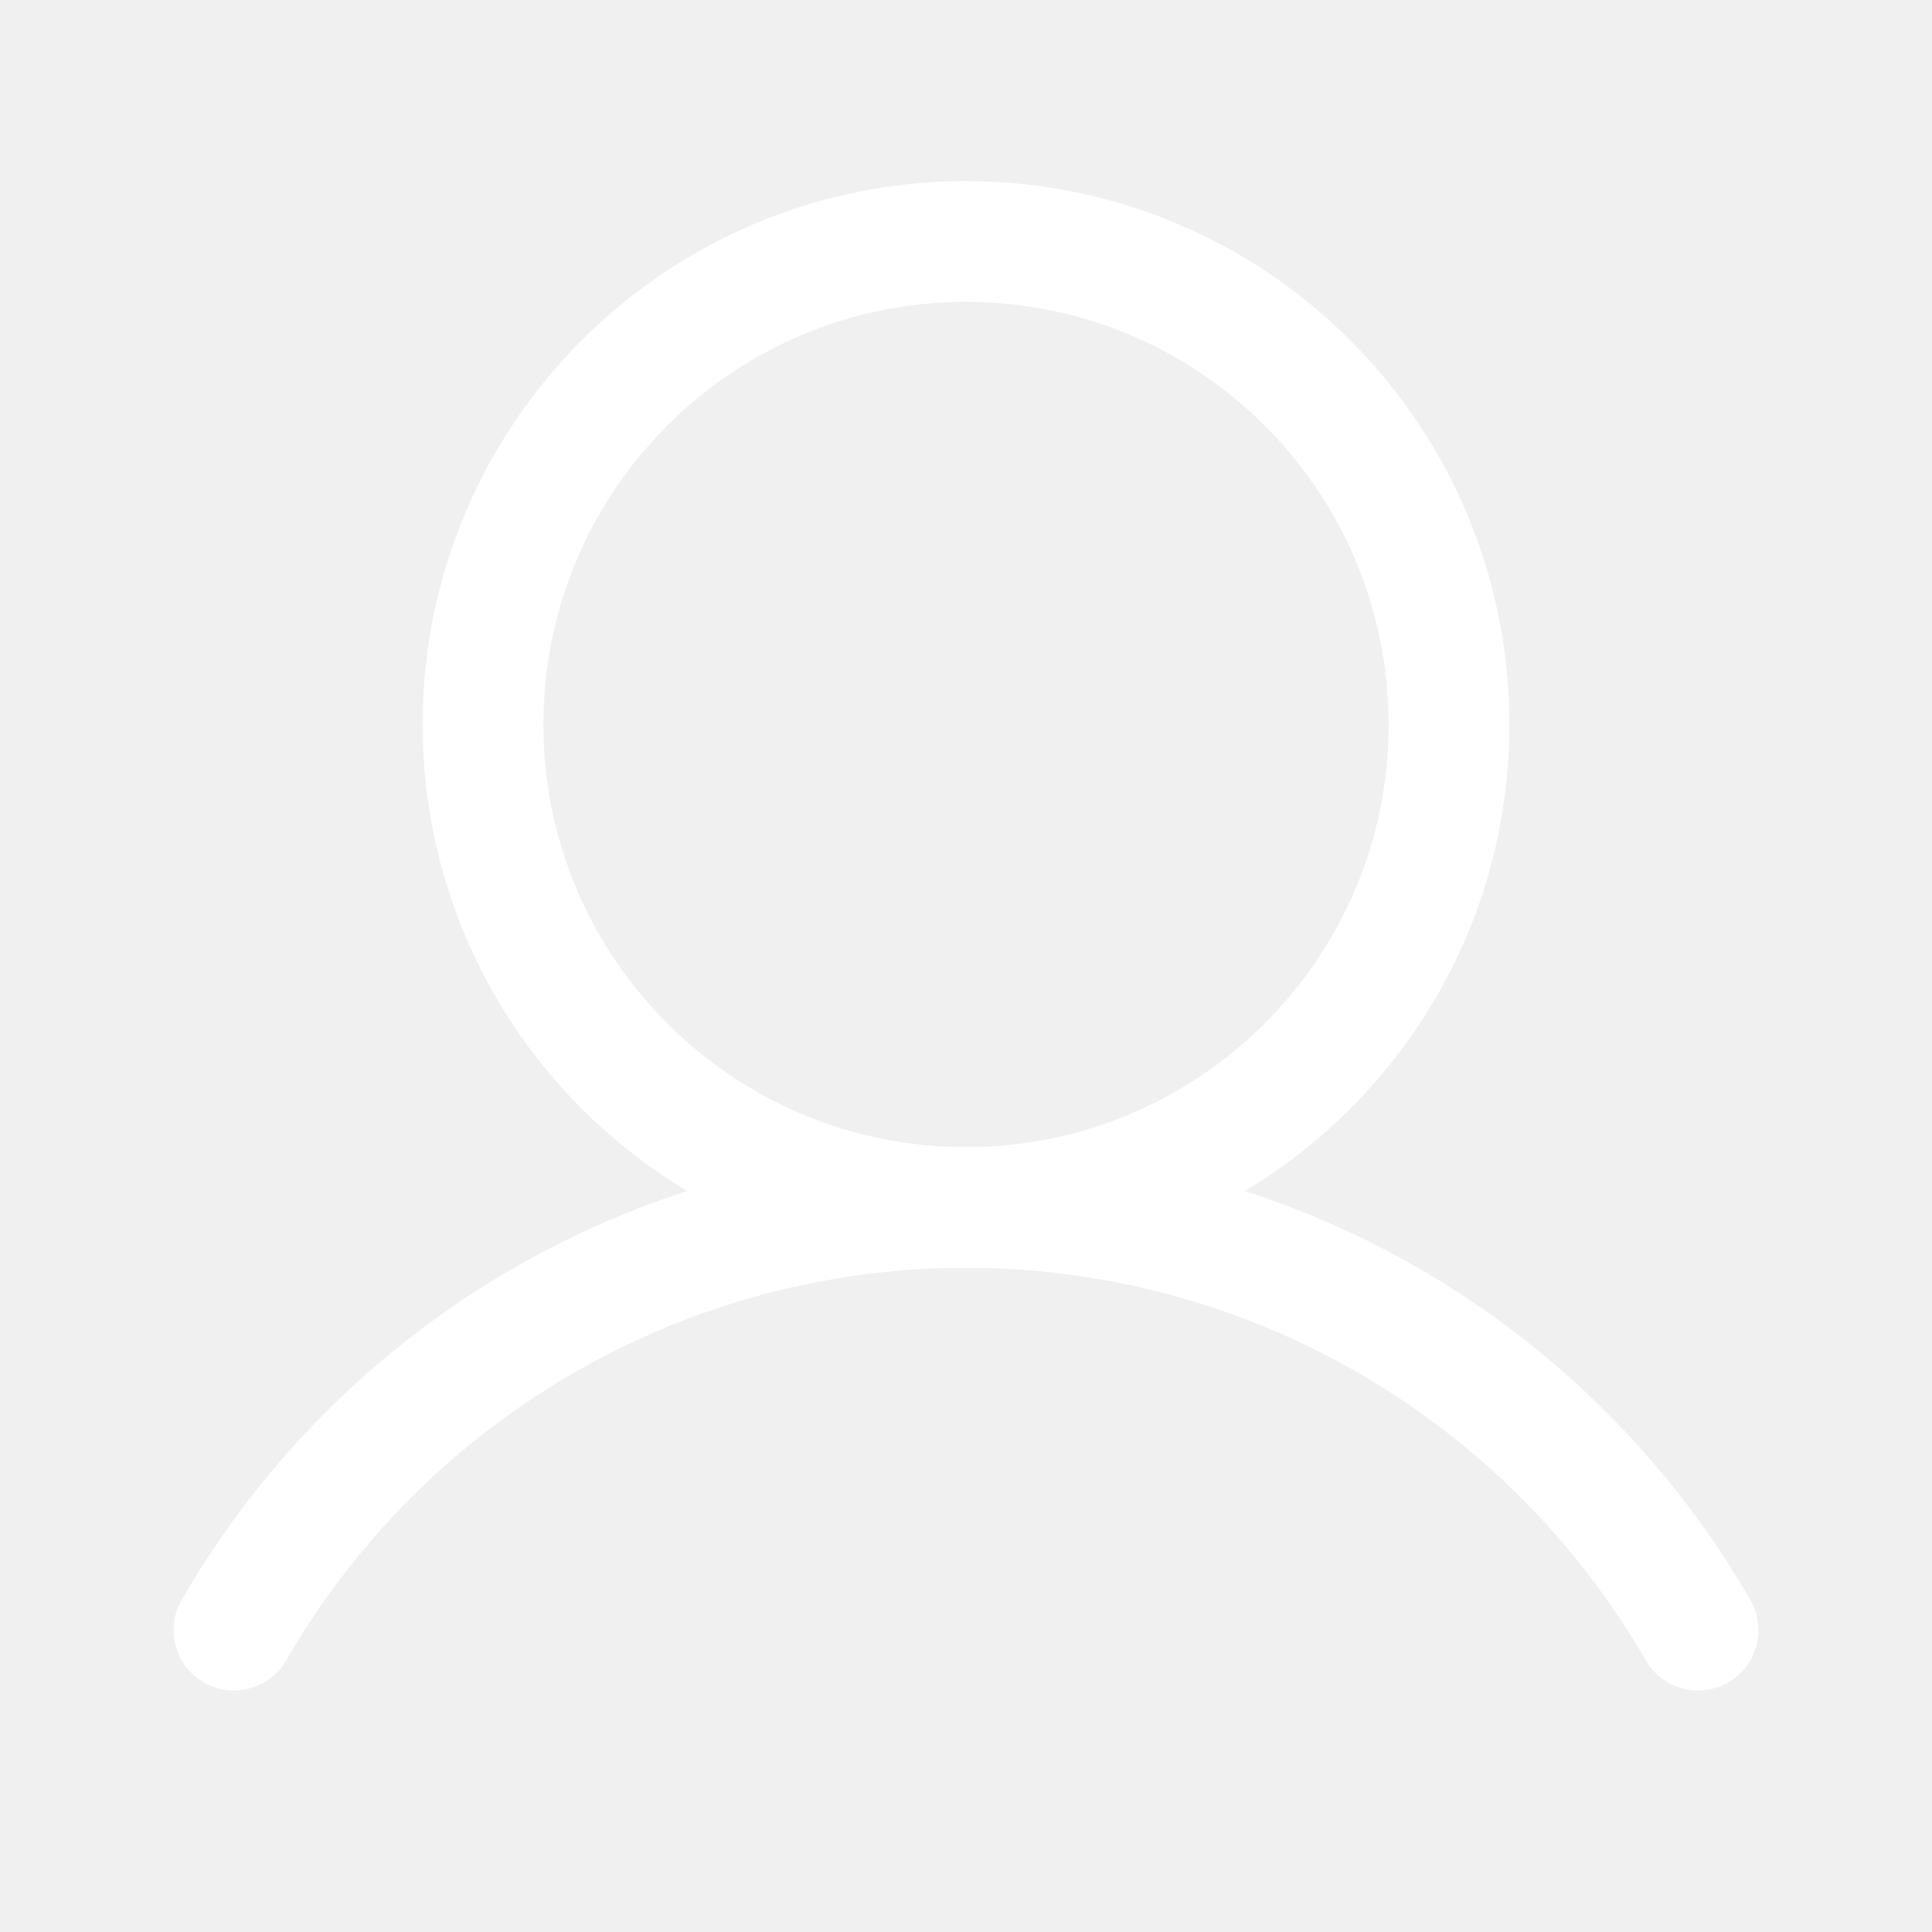
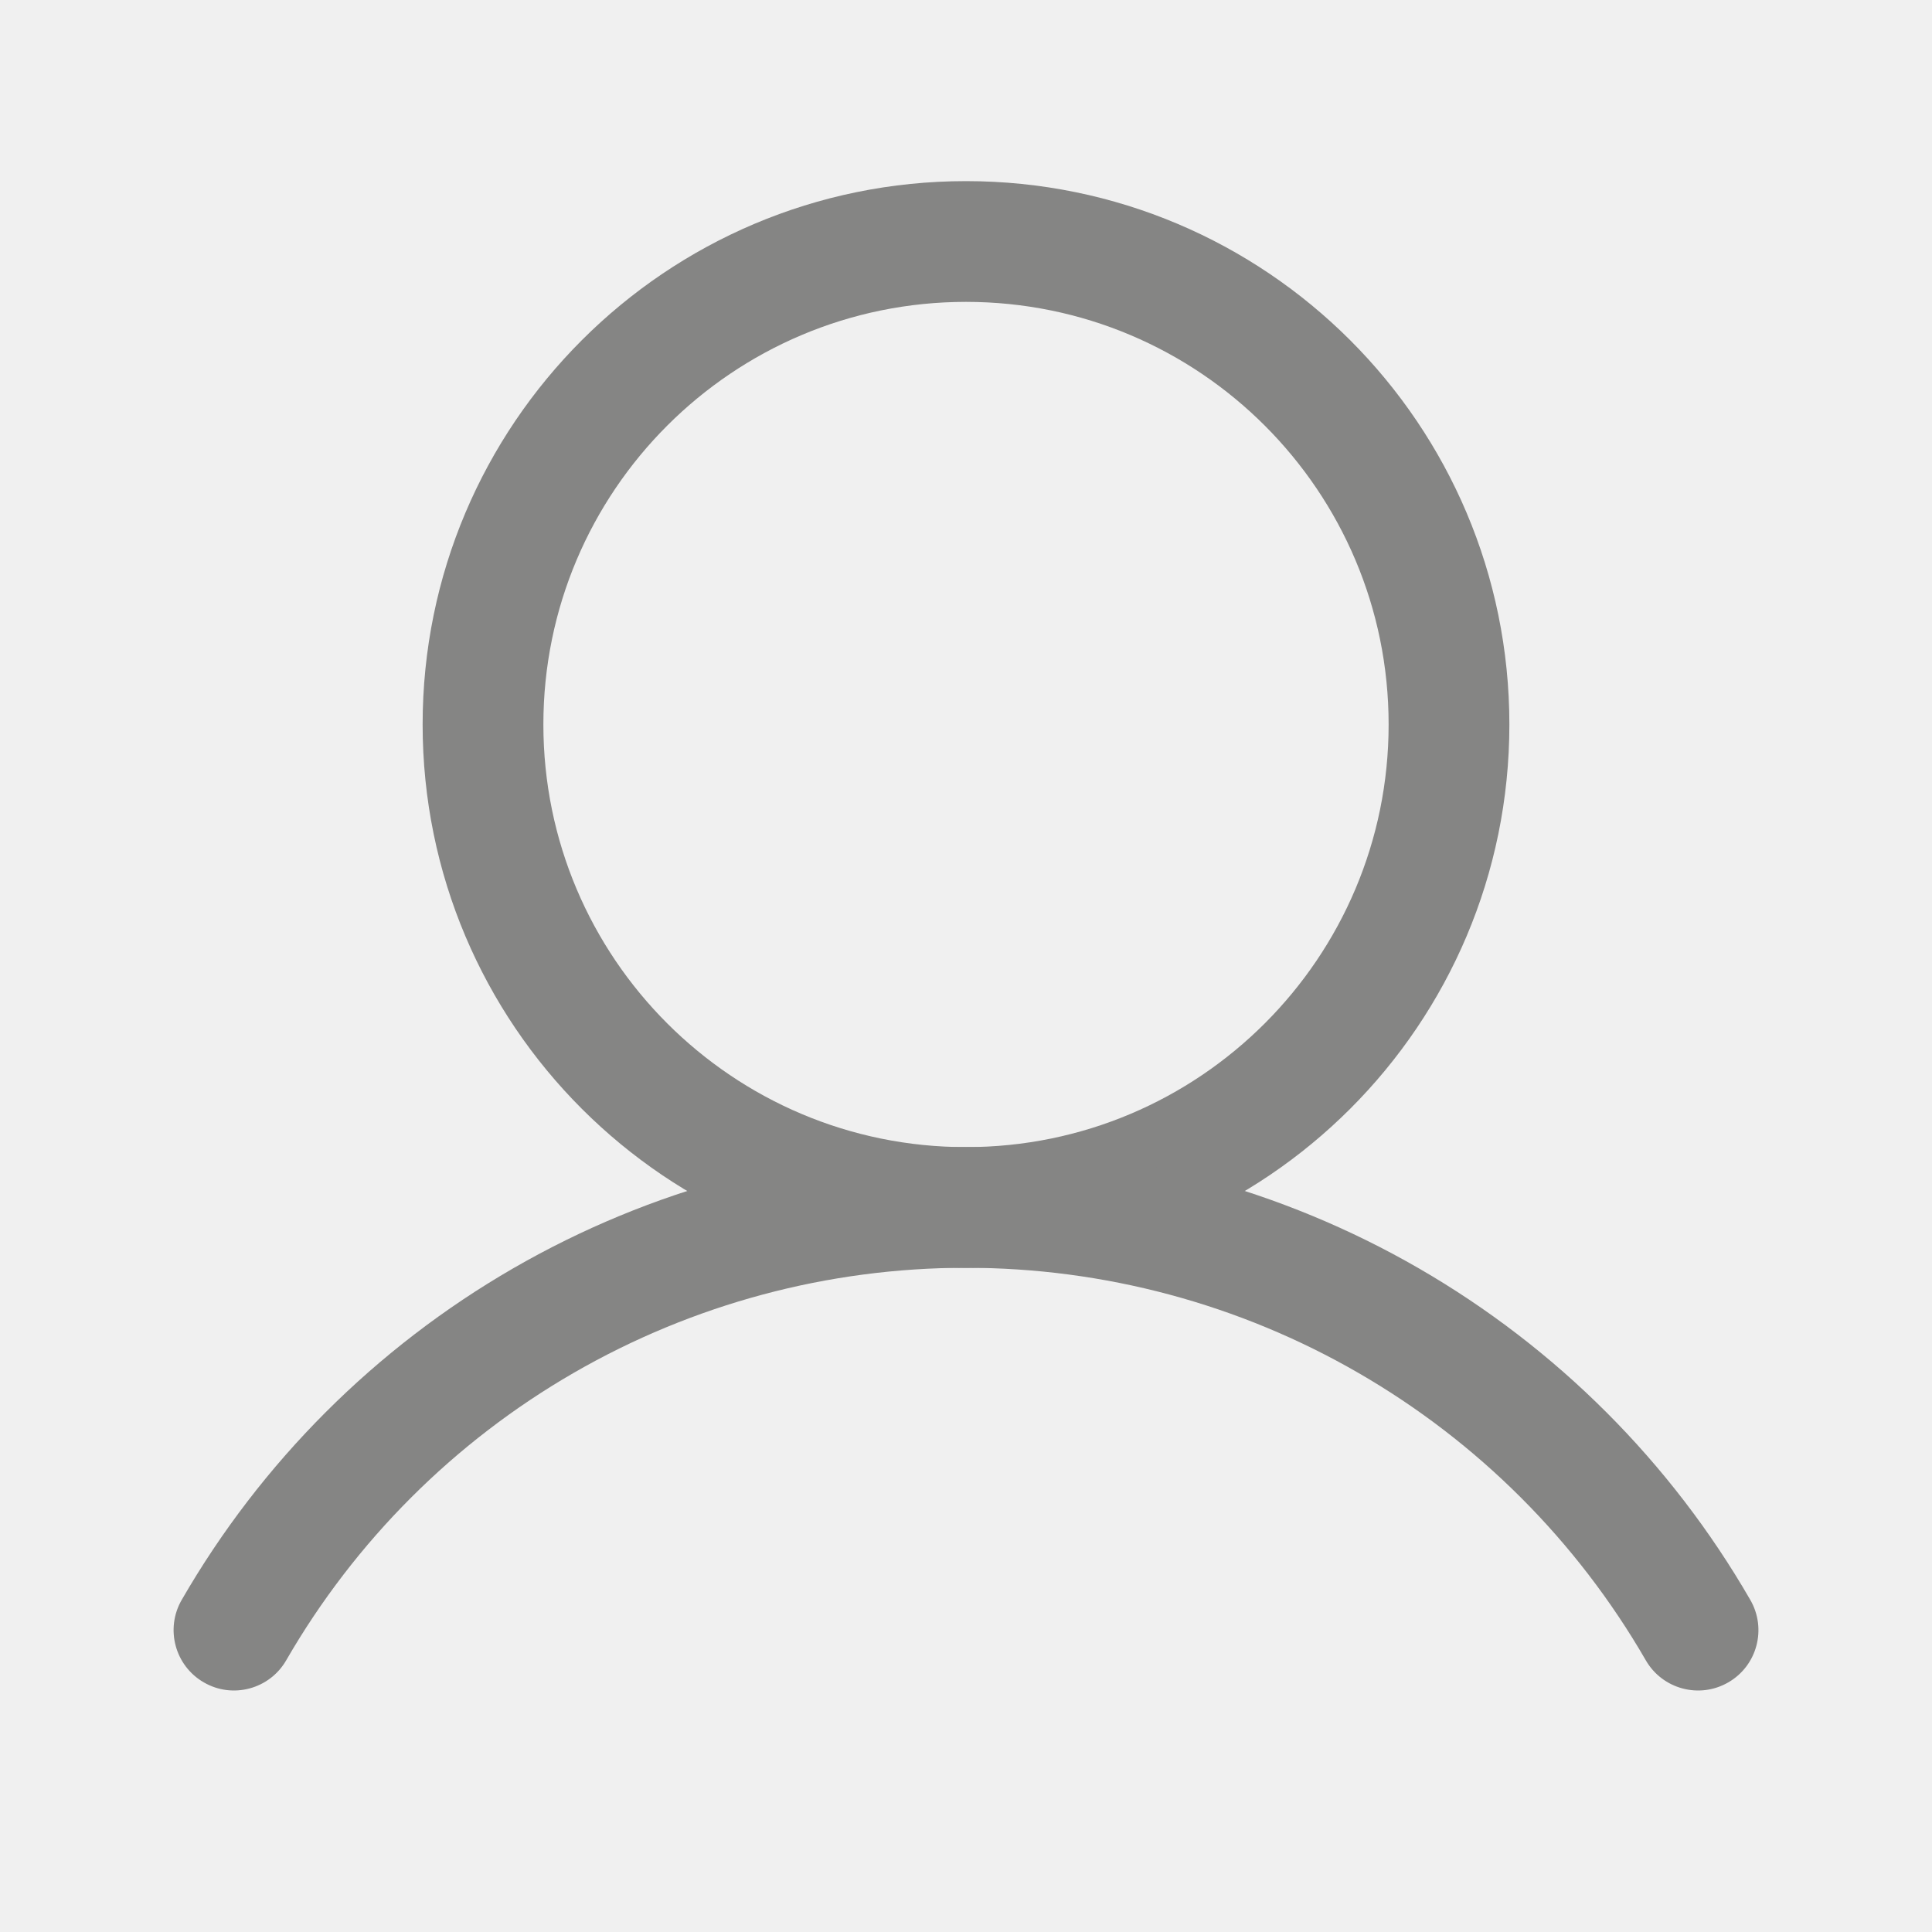
- <svg xmlns="http://www.w3.org/2000/svg" width="20" height="20" viewBox="0 0 20 20" fill="none">
-   <path fill-rule="evenodd" clip-rule="evenodd" d="M10 3.125C7.584 3.125 5.625 5.084 5.625 7.5C5.625 9.916 7.584 11.875 10 11.875C12.416 11.875 14.375 9.916 14.375 7.5C14.375 5.084 12.416 3.125 10 3.125ZM4.375 7.5C4.375 4.393 6.893 1.875 10 1.875C13.107 1.875 15.625 4.393 15.625 7.5C15.625 10.607 13.107 13.125 10 13.125C6.893 13.125 4.375 10.607 4.375 7.5Z" fill="white" />
-   <path fill-rule="evenodd" clip-rule="evenodd" d="M10 13.124C8.574 13.124 7.173 13.499 5.937 14.213C4.702 14.926 3.676 15.952 2.963 17.187C2.791 17.486 2.408 17.589 2.11 17.416C1.811 17.244 1.708 16.861 1.881 16.562C2.703 15.137 3.887 13.953 5.312 13.13C6.737 12.307 8.354 11.874 10 11.874C11.646 11.874 13.263 12.307 14.688 13.13C16.113 13.953 17.297 15.137 18.119 16.562C18.292 16.861 18.19 17.244 17.891 17.416C17.592 17.589 17.209 17.486 17.037 17.187C16.324 15.952 15.298 14.926 14.063 14.213C12.828 13.499 11.427 13.124 10 13.124Z" fill="white" />
+ <svg xmlns="http://www.w3.org/2000/svg" width="20" height="20" viewBox="0 0 20 20" fill="#858584">
+   <path fill-rule="evenodd" clip-rule="evenodd" d="M10 3.125C7.584 3.125 5.625 5.084 5.625 7.5C5.625 9.916 7.584 11.875 10 11.875C12.416 11.875 14.375 9.916 14.375 7.5C14.375 5.084 12.416 3.125 10 3.125ZM4.375 7.5C4.375 4.393 6.893 1.875 10 1.875C13.107 1.875 15.625 4.393 15.625 7.5C15.625 10.607 13.107 13.125 10 13.125C6.893 13.125 4.375 10.607 4.375 7.5Z" fill=" #858584" />
+   <path fill-rule="evenodd" clip-rule="evenodd" d="M10 13.124C8.574 13.124 7.173 13.499 5.937 14.213C4.702 14.926 3.676 15.952 2.963 17.187C2.791 17.486 2.408 17.589 2.11 17.416C1.811 17.244 1.708 16.861 1.881 16.562C2.703 15.137 3.887 13.953 5.312 13.13C6.737 12.307 8.354 11.874 10 11.874C11.646 11.874 13.263 12.307 14.688 13.13C16.113 13.953 17.297 15.137 18.119 16.562C18.292 16.861 18.19 17.244 17.891 17.416C17.592 17.589 17.209 17.486 17.037 17.187C16.324 15.952 15.298 14.926 14.063 14.213C12.828 13.499 11.427 13.124 10 13.124Z" fill=" #858584" />
</svg>
